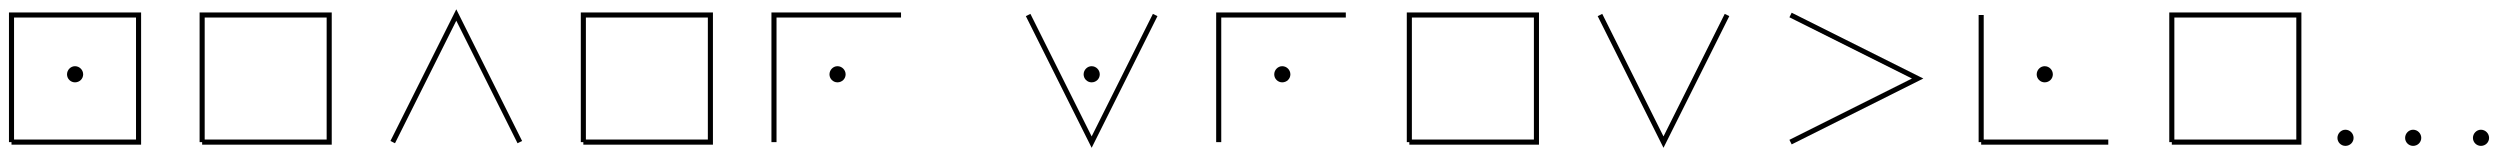
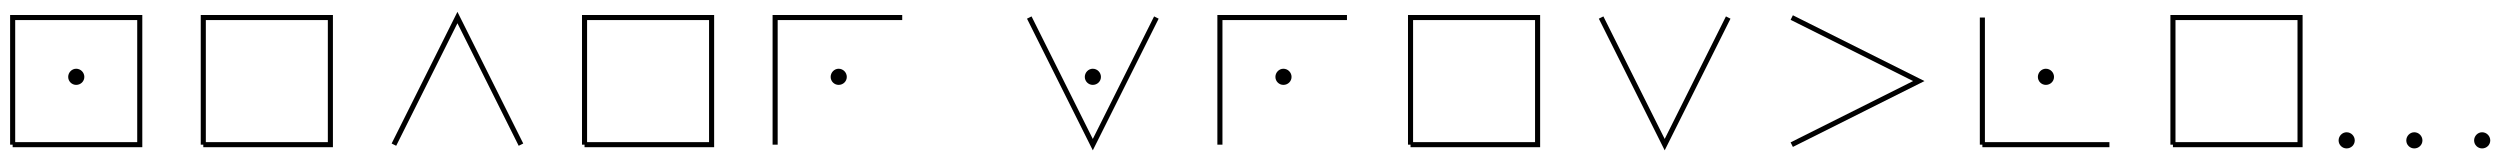
<svg xmlns="http://www.w3.org/2000/svg" xmlns:xlink="http://www.w3.org/1999/xlink" width="196pt" height="12pt" viewBox="0 0 196 12" version="1.1">
  <defs>
    <g>
      <symbol overflow="visible" id="glyph0-0">
        <path style="stroke:none;" d="" />
      </symbol>
      <symbol overflow="visible" id="glyph0-1">
        <path style="stroke:none;" d="M 2.297 -2.984 C 2.297 -3.328 2.016 -3.625 1.656 -3.625 C 1.312 -3.625 1.031 -3.328 1.031 -2.984 C 1.031 -2.641 1.312 -2.359 1.656 -2.359 C 2.016 -2.359 2.297 -2.641 2.297 -2.984 Z M 2.297 -2.984 " />
      </symbol>
    </g>
  </defs>
  <g id="surface1">
-     <path style="fill:none;stroke-width:0.399;stroke-linecap:butt;stroke-linejoin:miter;stroke:rgb(0%,0%,0%);stroke-opacity:1;stroke-miterlimit:10;" d="M 0 -14.175 L 9.961 -14.175 L 9.961 -4.21 L 0 -4.21 L 0 -14.175 M 14.946 -14.175 L 24.907 -14.175 L 24.907 -4.21 L 14.946 -4.21 L 14.946 -14.175 M 29.887 -14.175 L 34.871 -4.21 L 39.852 -14.175 M 44.832 -14.175 L 54.793 -14.175 L 54.793 -4.21 L 44.832 -4.21 L 44.832 -14.175 M 69.739 -4.21 L 59.778 -4.21 L 59.778 -14.175 M 79.703 -4.21 L 84.684 -14.175 L 89.664 -4.21 M 104.61 -4.21 L 94.645 -4.21 L 94.645 -14.175 M 109.59 -14.175 L 119.555 -14.175 L 119.555 -4.21 L 109.59 -4.21 L 109.59 -14.175 M 124.535 -4.21 L 129.516 -14.175 L 134.496 -4.21 M 139.477 -4.21 L 149.442 -9.19 L 139.477 -14.175 M 154.422 -14.175 L 164.387 -14.175 M 154.422 -14.175 L 154.422 -4.21 M 169.368 -14.175 L 179.328 -14.175 L 179.328 -4.21 L 169.368 -4.21 L 169.368 -14.175 " transform="matrix(1,0,0,-1,0.902,-3.034)" />
+     <path style="fill:none;stroke-width:0.399;stroke-linecap:butt;stroke-linejoin:miter;stroke:rgb(0%,0%,0%);stroke-opacity:1;stroke-miterlimit:10;" d="M -0.002 -14.175 L 9.963 -14.175 L 9.963 -4.21 L -0.002 -4.21 L -0.002 -14.175 M 14.944 -14.175 L 24.908 -14.175 L 24.908 -4.21 L 14.944 -4.21 L 14.944 -14.175 M 29.889 -14.175 L 34.869 -4.21 L 39.85 -14.175 M 44.834 -14.175 L 54.795 -14.175 L 54.795 -4.21 L 44.834 -4.21 L 44.834 -14.175 M 69.74 -4.21 L 59.776 -4.21 L 59.776 -14.175 M 79.701 -4.21 L 84.682 -14.175 L 89.666 -4.21 M 104.608 -4.21 L 94.647 -4.21 L 94.647 -14.175 M 109.592 -14.175 L 119.553 -14.175 L 119.553 -4.21 L 109.592 -4.21 L 109.592 -14.175 M 124.533 -4.21 L 129.518 -14.175 L 134.498 -4.21 M 139.479 -4.21 L 149.44 -9.19 L 139.479 -14.175 M 154.424 -14.175 L 164.385 -14.175 M 154.424 -14.175 L 154.424 -4.21 M 169.365 -14.175 L 179.33 -14.175 L 179.33 -4.21 L 169.365 -4.21 L 169.365 -14.175 " transform="matrix(1,0,0,-1,0.994,-2.835)" />
    <g style="fill:rgb(0%,0%,0%);fill-opacity:1;">
-       <use xlink:href="#glyph0-1" x="4.223" y="8.815" />
+       <use xlink:href="#glyph0-1" x="4.315" y="9.014" />
    </g>
    <g style="fill:rgb(0%,0%,0%);fill-opacity:1;">
-       <use xlink:href="#glyph0-1" x="64" y="8.815" />
+       <use xlink:href="#glyph0-1" x="64.092" y="9.014" />
    </g>
    <g style="fill:rgb(0%,0%,0%);fill-opacity:1;">
-       <use xlink:href="#glyph0-1" x="83.925" y="8.815" />
+       <use xlink:href="#glyph0-1" x="84.017" y="9.014" />
    </g>
    <g style="fill:rgb(0%,0%,0%);fill-opacity:1;">
-       <use xlink:href="#glyph0-1" x="98.869" y="8.815" />
+       <use xlink:href="#glyph0-1" x="98.961" y="9.014" />
    </g>
    <g style="fill:rgb(0%,0%,0%);fill-opacity:1;">
-       <use xlink:href="#glyph0-1" x="158.646" y="8.815" />
+       <use xlink:href="#glyph0-1" x="158.738" y="9.014" />
    </g>
    <g style="fill:rgb(0%,0%,0%);fill-opacity:1;">
-       <use xlink:href="#glyph0-1" x="182.224" y="13.796" />
+       <use xlink:href="#glyph0-1" x="182.316" y="13.995" />
    </g>
    <g style="fill:rgb(0%,0%,0%);fill-opacity:1;">
-       <use xlink:href="#glyph0-1" x="187.53" y="13.796" />
+       <use xlink:href="#glyph0-1" x="187.622" y="13.995" />
    </g>
    <g style="fill:rgb(0%,0%,0%);fill-opacity:1;">
-       <use xlink:href="#glyph0-1" x="192.847" y="13.796" />
+       <use xlink:href="#glyph0-1" x="192.939" y="13.995" />
    </g>
  </g>
</svg>
